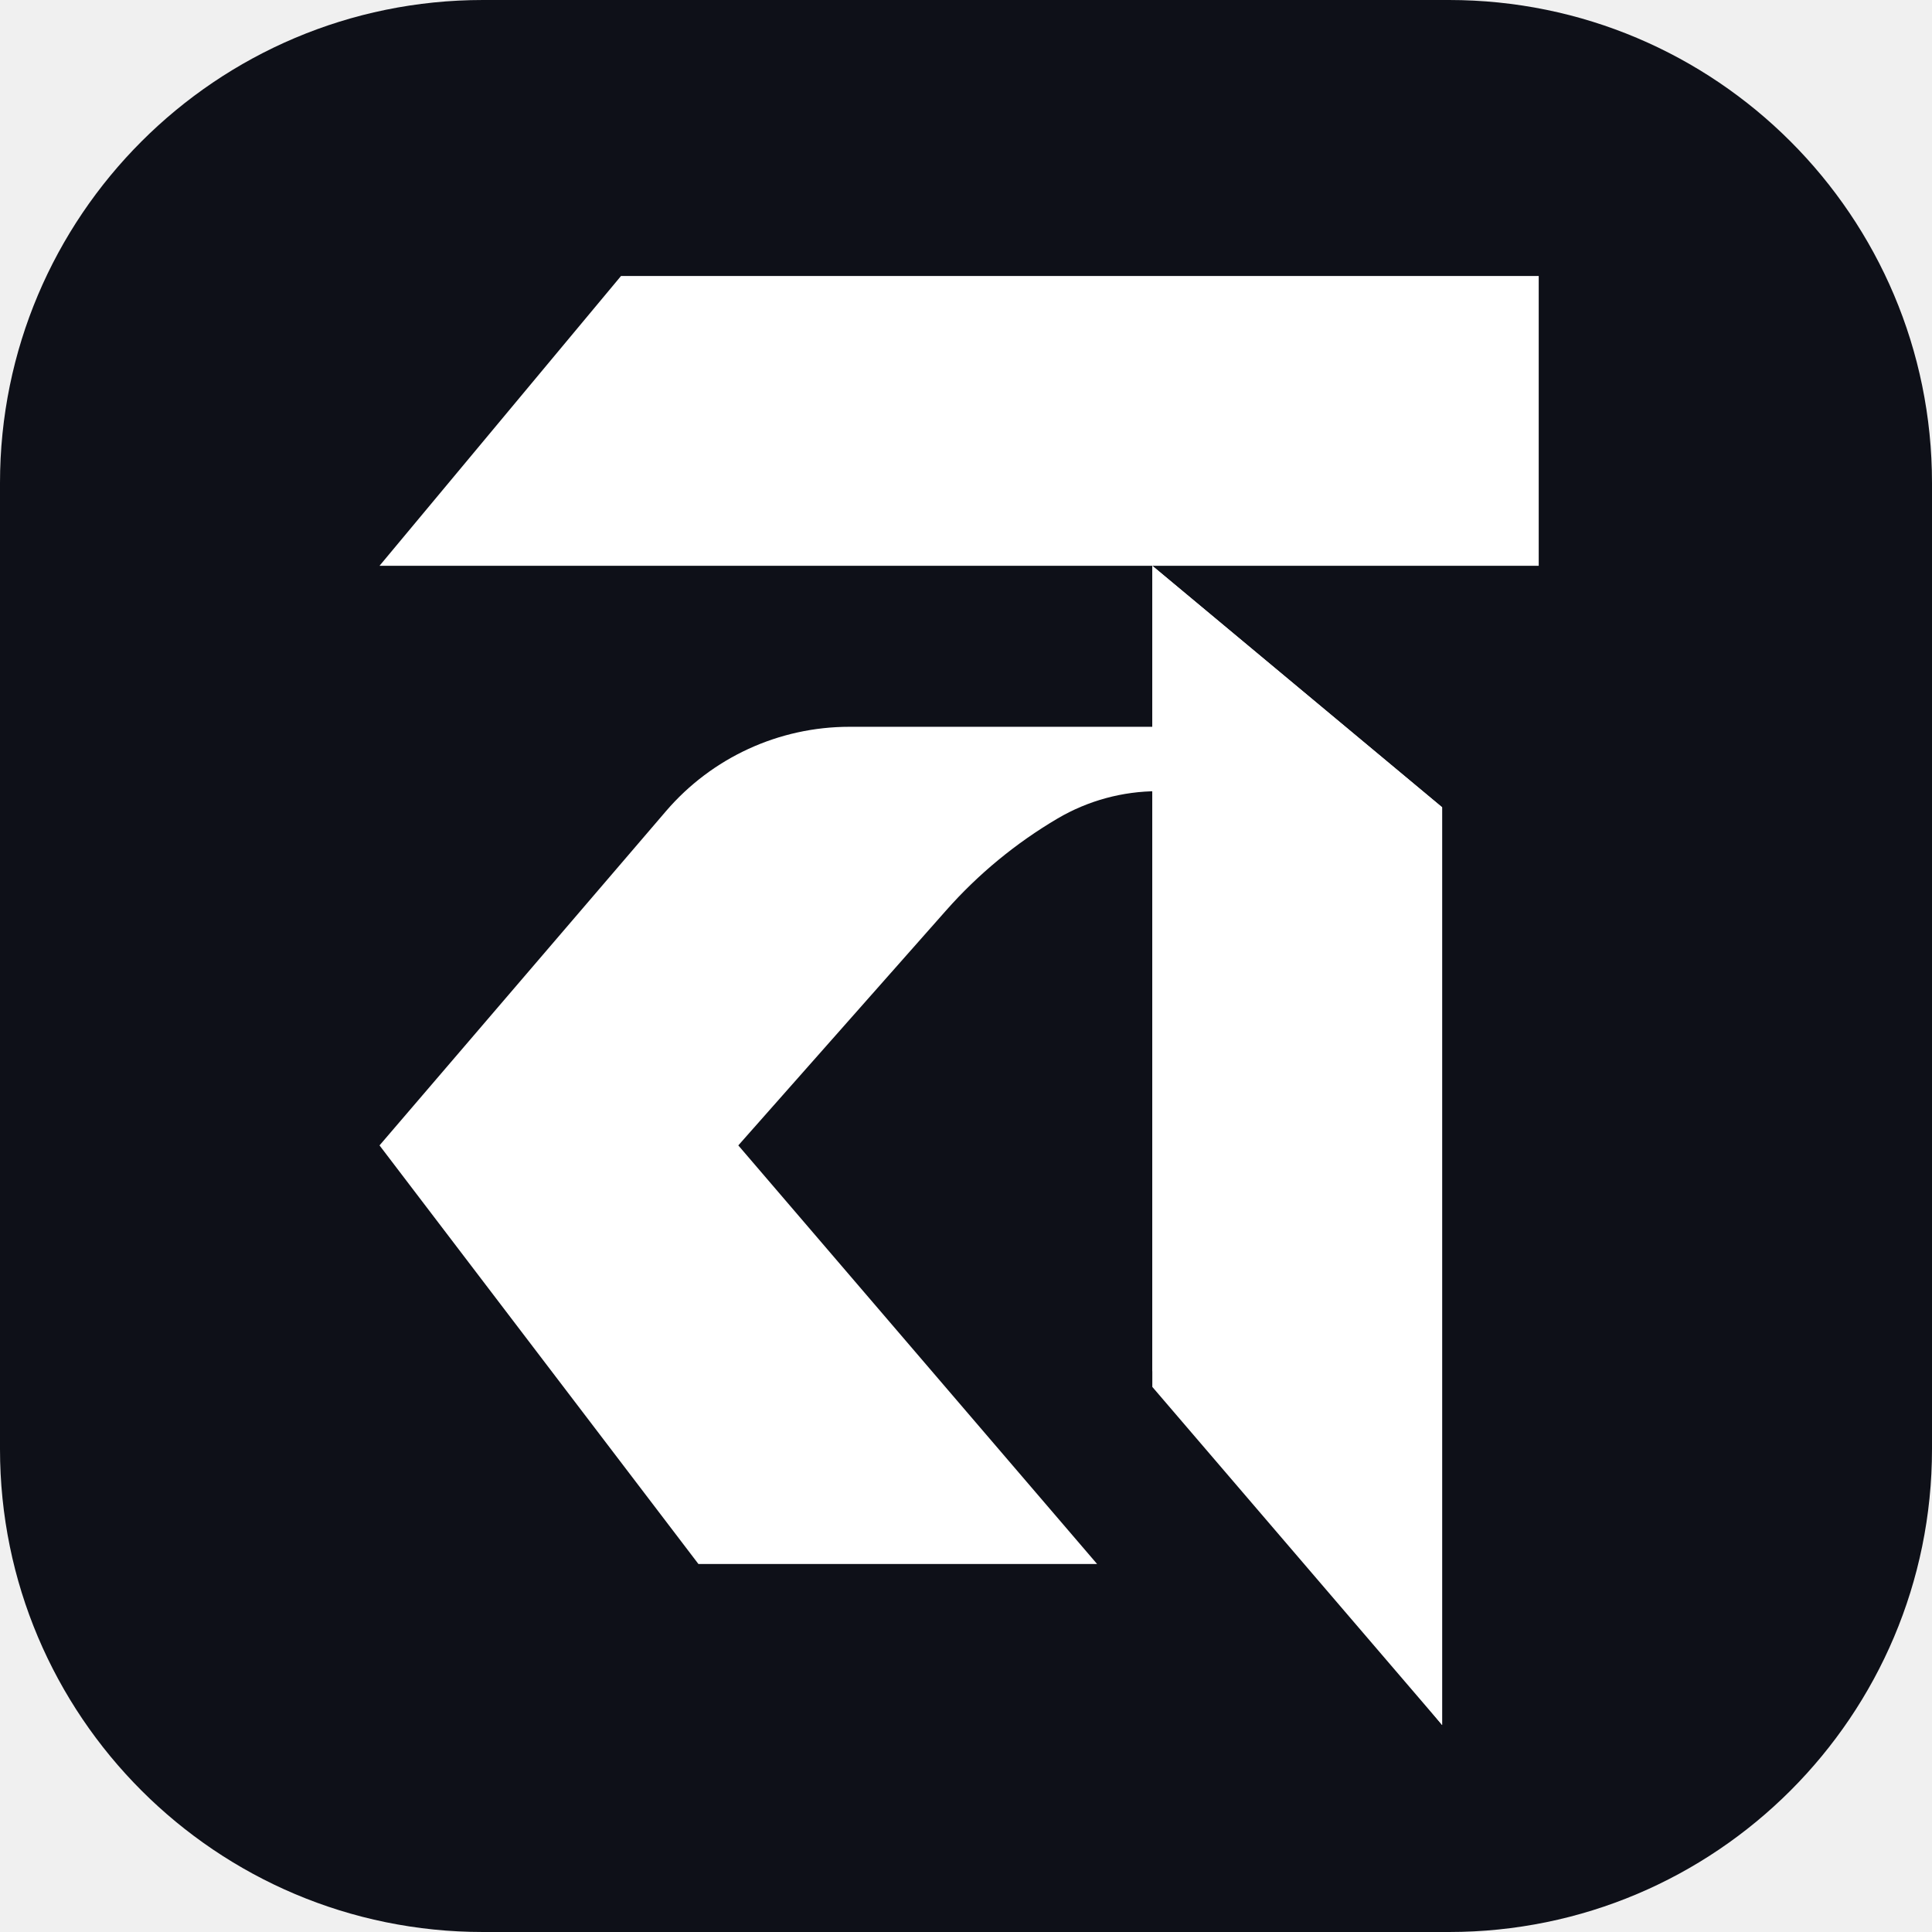
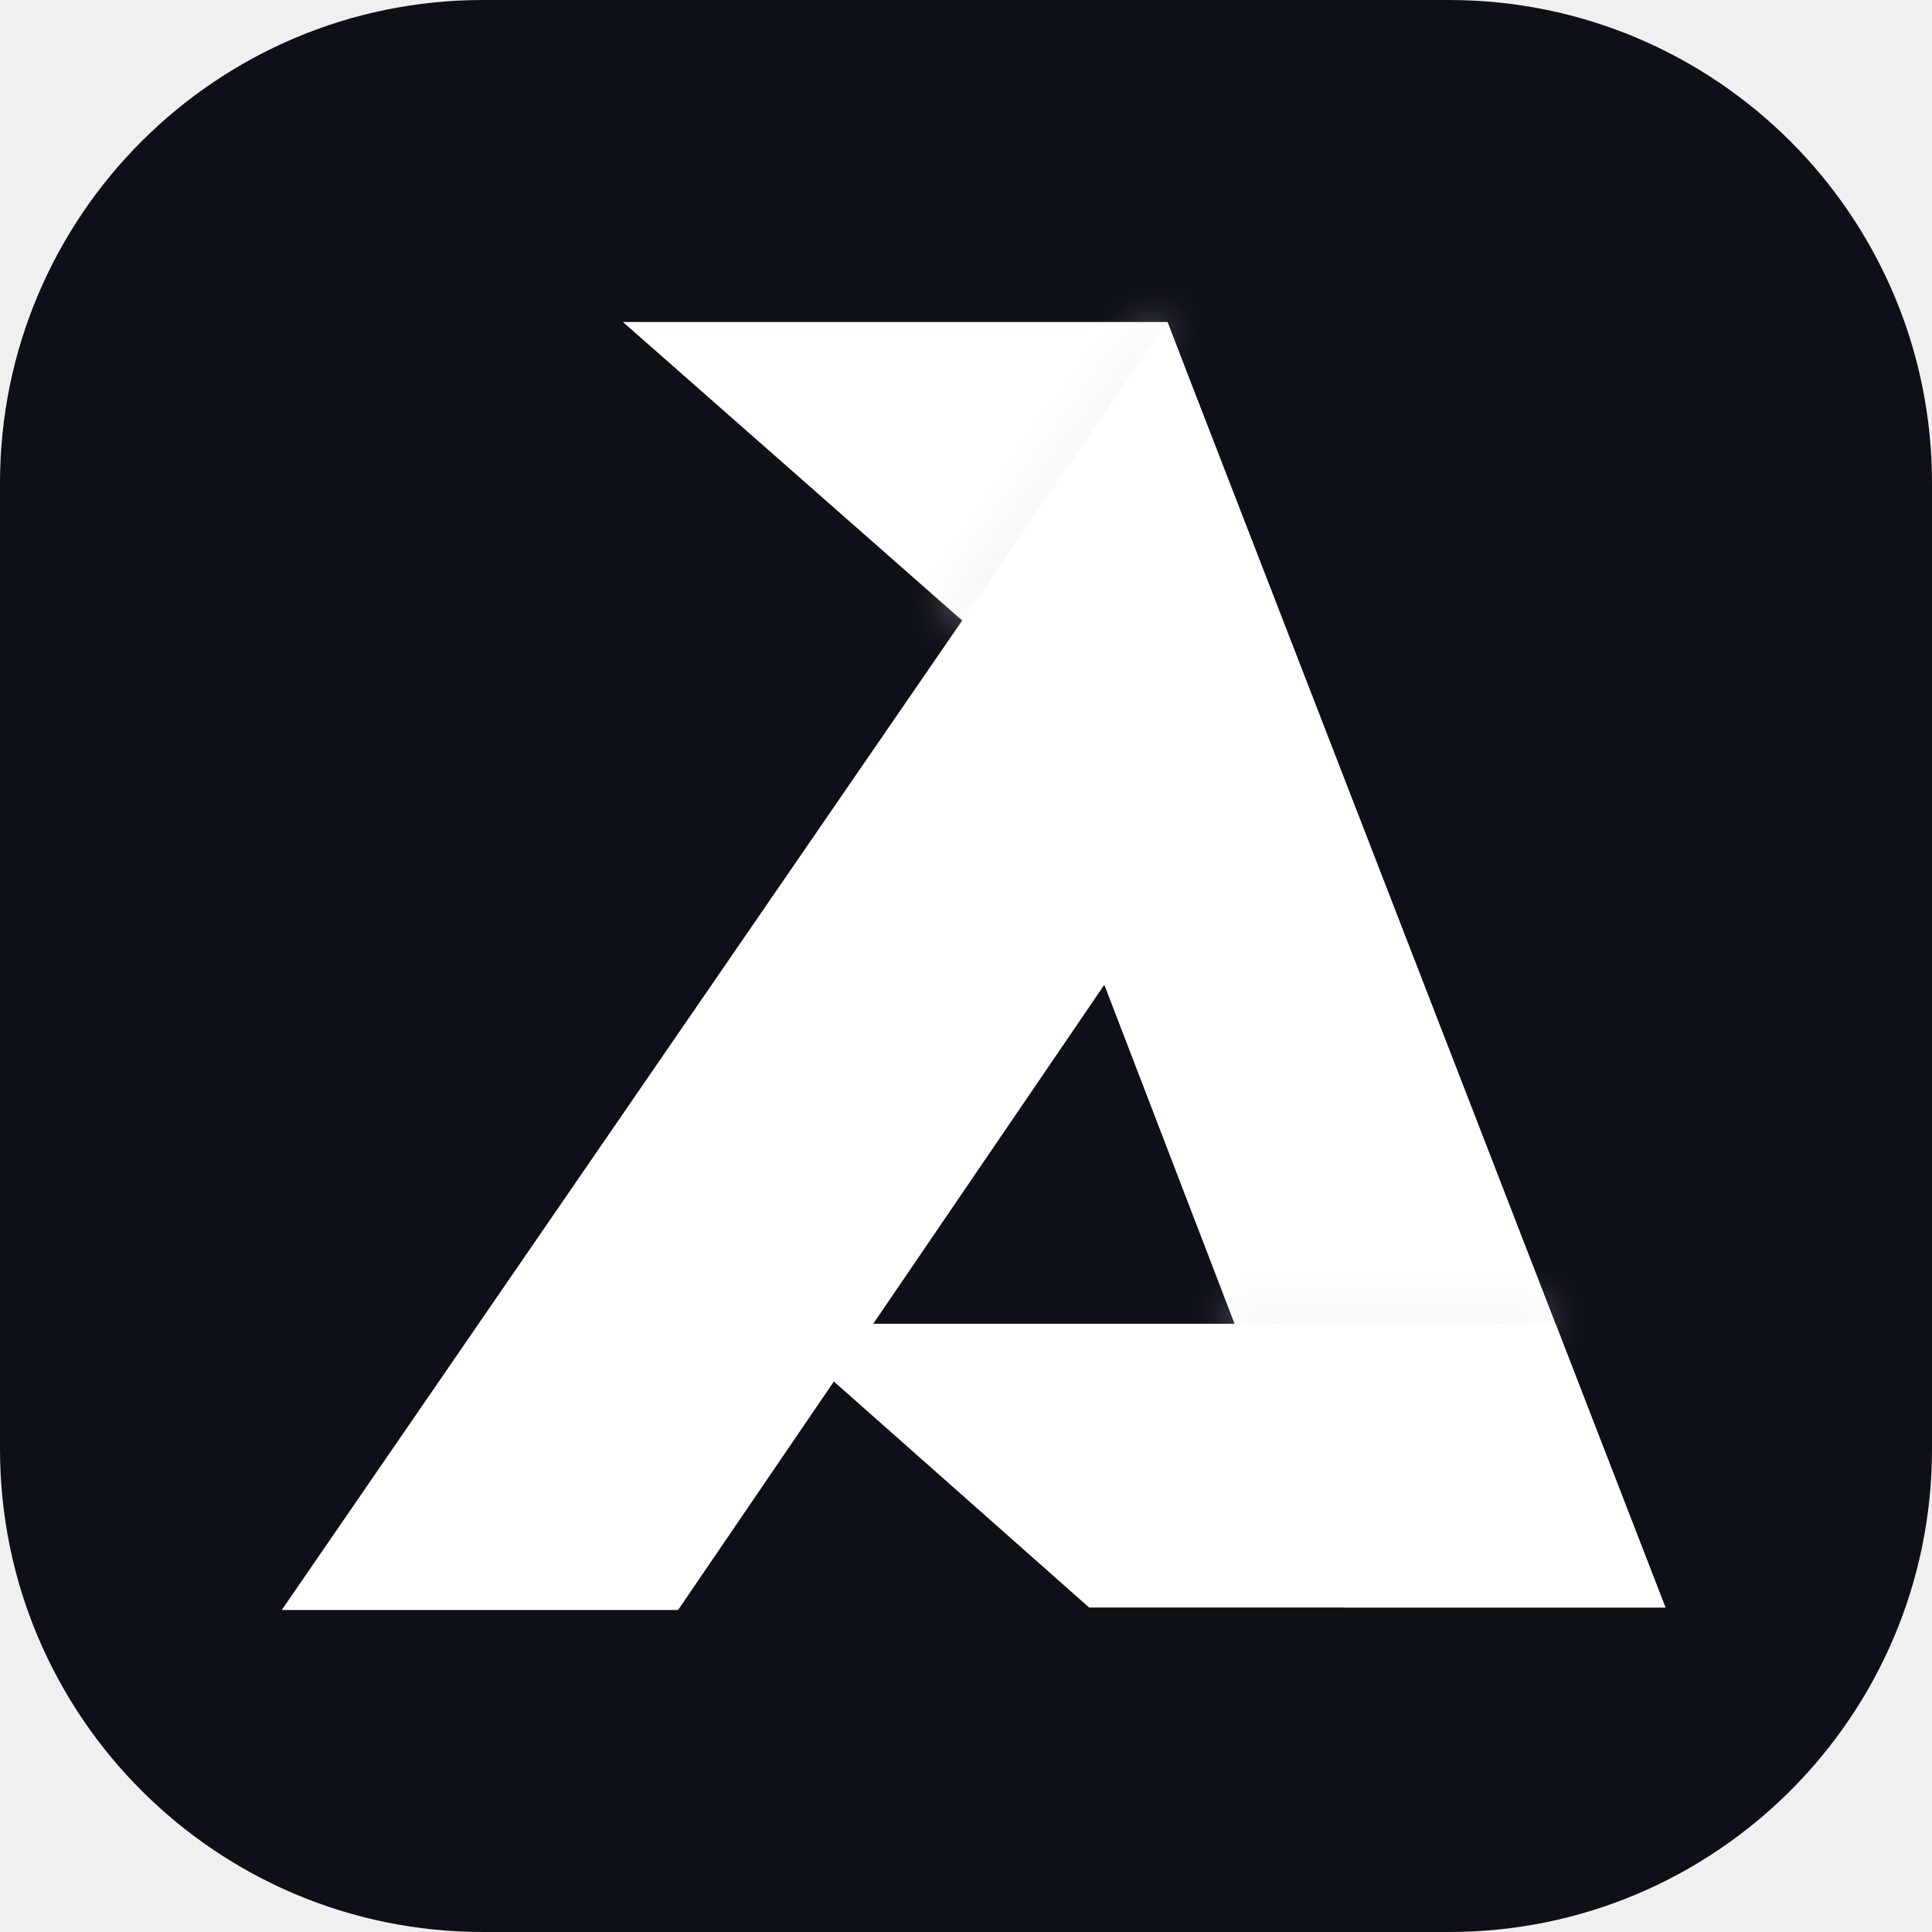
<svg xmlns="http://www.w3.org/2000/svg" width="48" height="48" viewBox="0 0 48 48" fill="none">
  <rect width="48" height="48" rx="12" fill="#0E1018" />
-   <path d="M15.429 6.857H38.229V14.057H9.429L15.429 6.857Z" fill="white" />
-   <path d="M35.829 20.057L35.829 42.857L28.629 34.057L28.629 14.057L35.829 20.057Z" fill="white" />
-   <path d="M35.829 20.057L35.829 42.857L28.629 34.457L28.629 14.057L35.829 20.057Z" fill="white" />
-   <path d="M27.257 38.857L18.343 28.457L23.507 22.618C24.304 21.716 25.239 20.946 26.276 20.335C27.031 19.891 27.89 19.657 28.766 19.657H30.229V18.057H21.103C19.351 18.057 17.687 18.823 16.547 20.152L9.429 28.457L17.352 38.857H27.257Z" fill="white" />
+   <path d="M15.476 8L29.005 8L29.066 8.452L24.142 15.625L15.476 8Z" fill="white" />
+   <path d="M29.005 8L23.959 15.416L33.382 39.939L41.378 39.939L29.005 8Z" fill="white" />
+   <g filter="url(#filter0_f_352_9879)">
+     <path d="M23.899 15.416L29.005 8L28.579 8.122L23.595 15.112L23.899 15.416Z" fill="#EAEAEA" />
+   </g>
+   <path d="M16.847 40H7L29.005 8L32.469 17.084L16.847 40Z" fill="white" />
+   <g filter="url(#filter1_f_352_9879)">
+     <path d="M30.548 32.558H38.312L38.45 32.923H30.683L30.548 32.558Z" fill="#EAEAEA" />
+   </g>
+   <path d="M27.06 39.939L19.097 32.888H38.646L41.377 39.939H27.06Z" fill="white" />
+   <defs>
+     <filter id="filter0_f_352_9879" x="22.622" y="7.027" width="7.355" height="9.361" filterUnits="userSpaceOnUse" color-interpolation-filters="sRGB">
+       <feFlood flood-opacity="0" result="BackgroundImageFix" />
+       <feBlend mode="normal" in="SourceGraphic" in2="BackgroundImageFix" result="shape" />
+       <feGaussianBlur stdDeviation="0.486" result="effect1_foregroundBlur_352_9879" />
+     </filter>
+     <filter id="filter1_f_352_9879" x="29.575" y="31.585" width="9.847" height="2.31" filterUnits="userSpaceOnUse" color-interpolation-filters="sRGB">
+       <feFlood flood-opacity="0" result="BackgroundImageFix" />
+       <feBlend mode="normal" in="SourceGraphic" in2="BackgroundImageFix" result="shape" />
+       <feGaussianBlur stdDeviation="0.486" result="effect1_foregroundBlur_352_9879" />
+     </filter>
+   </defs>
</svg>
